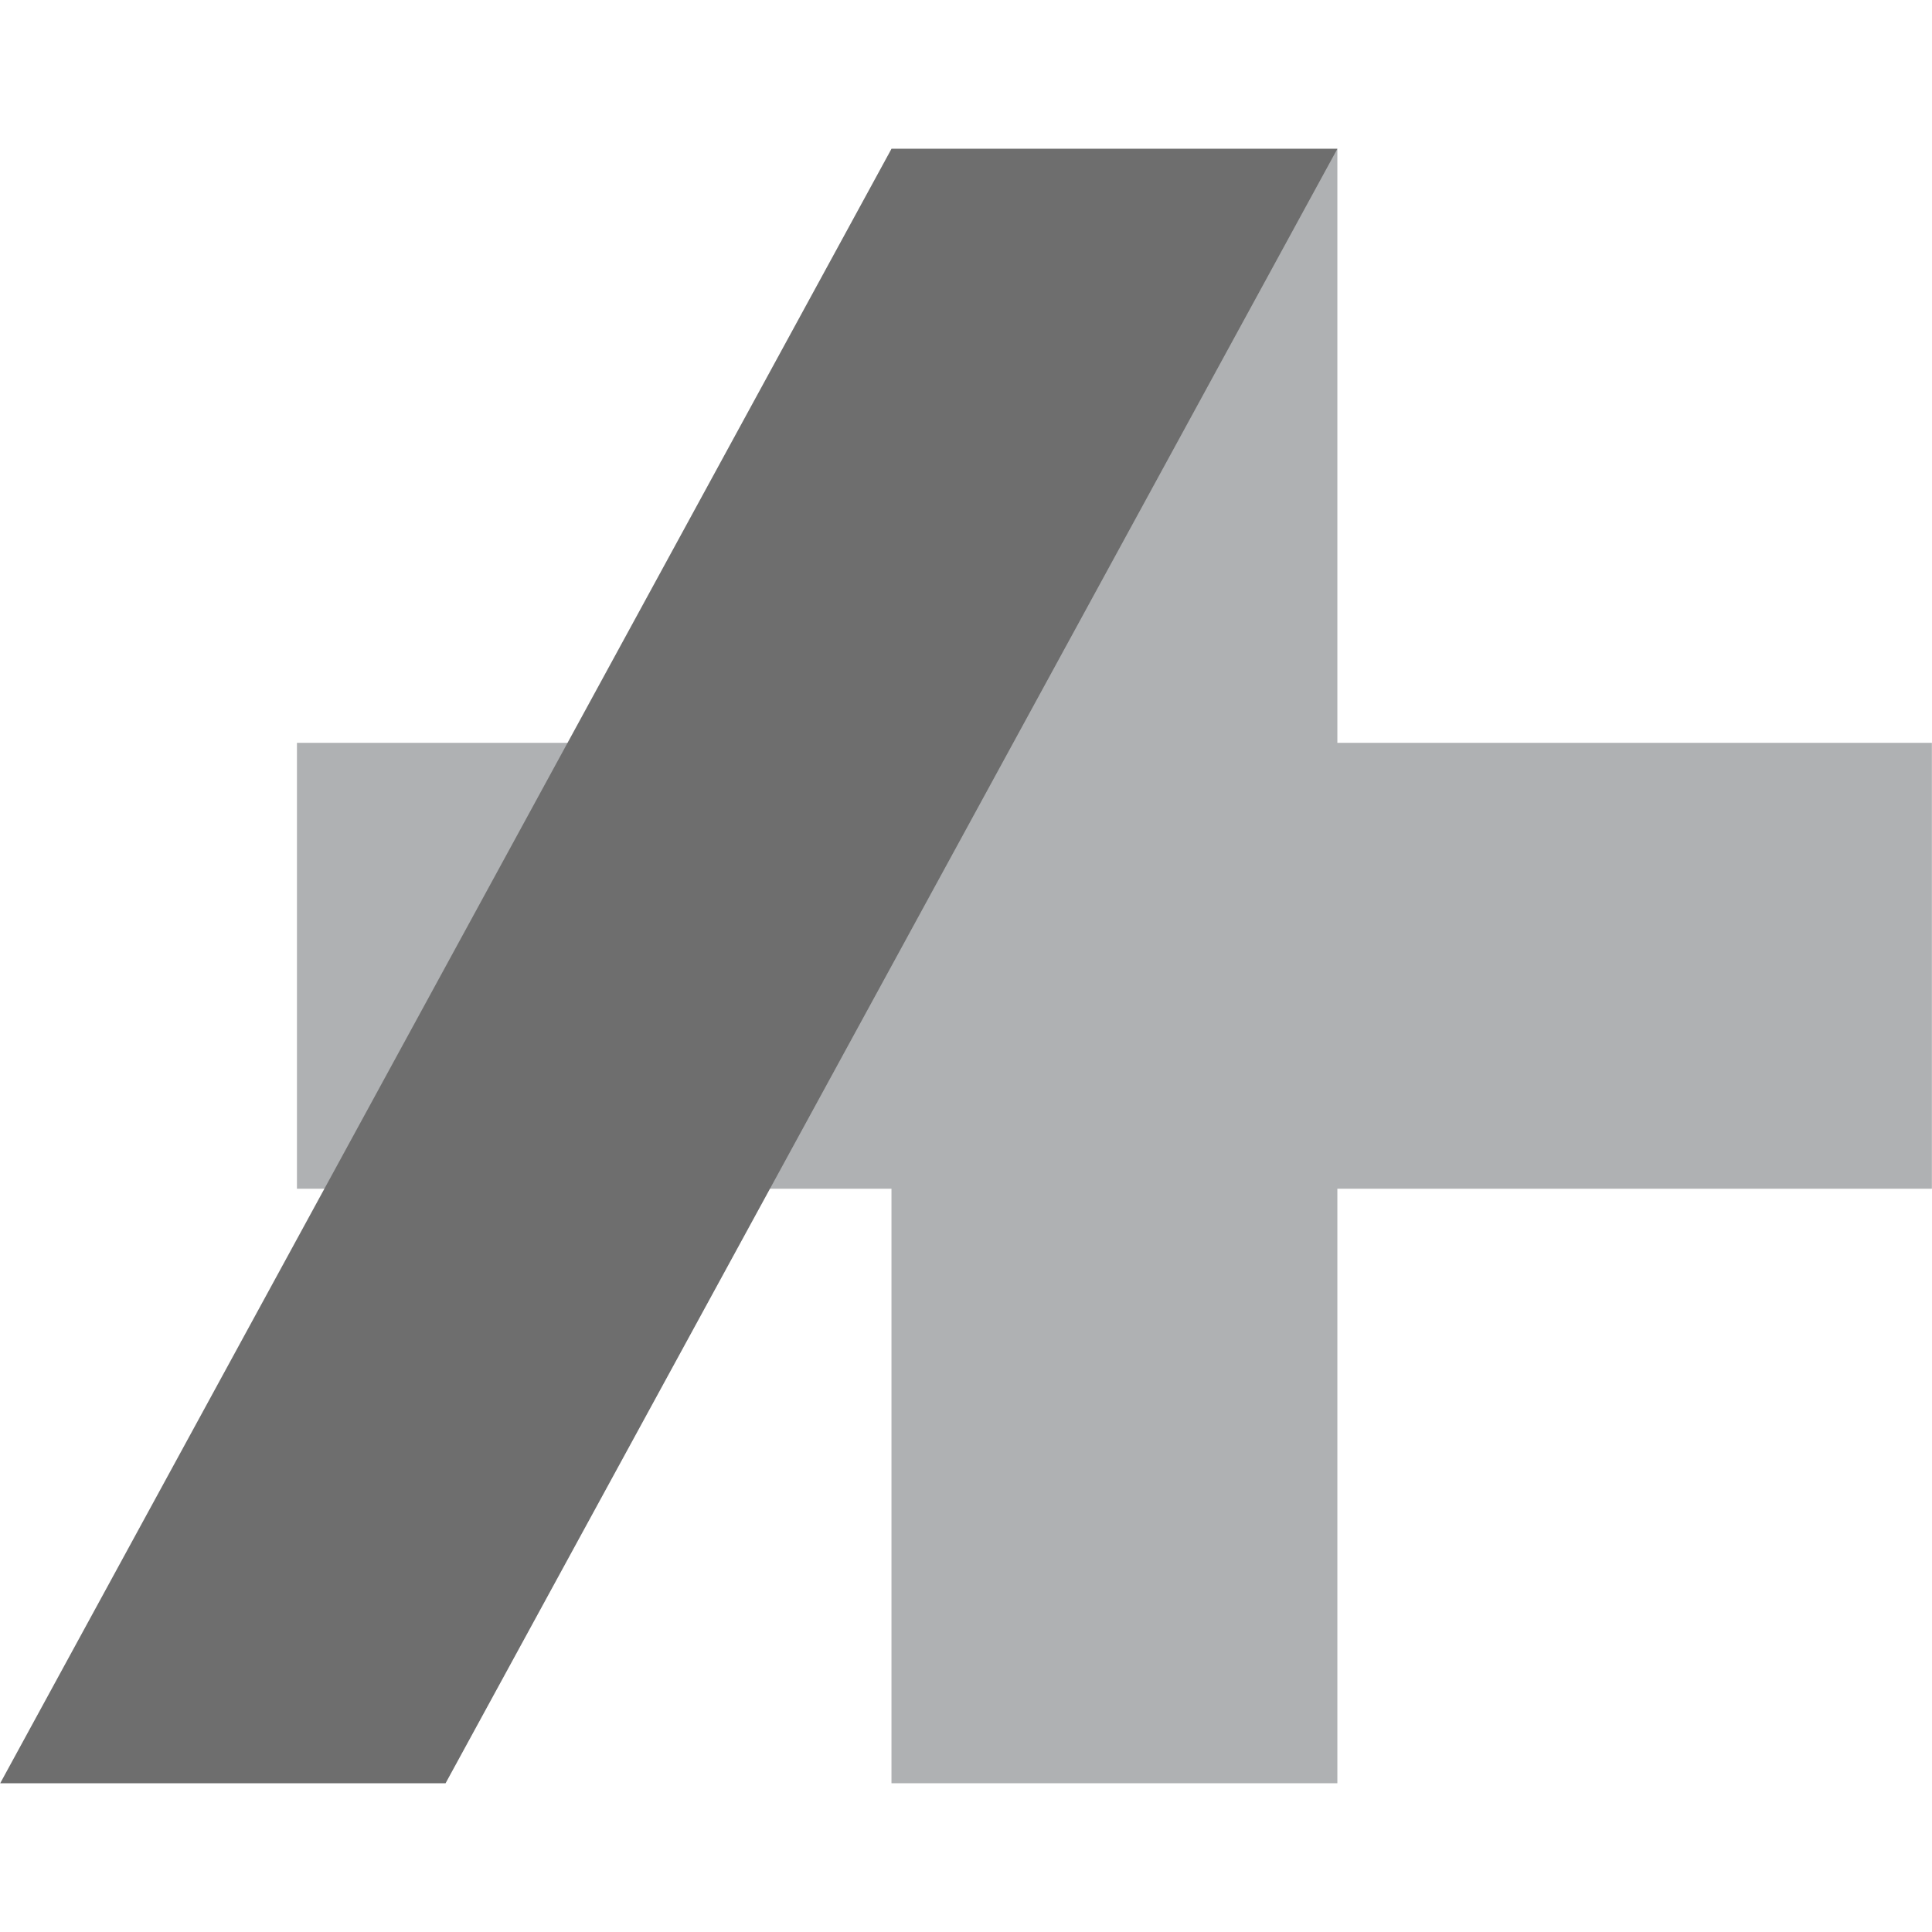
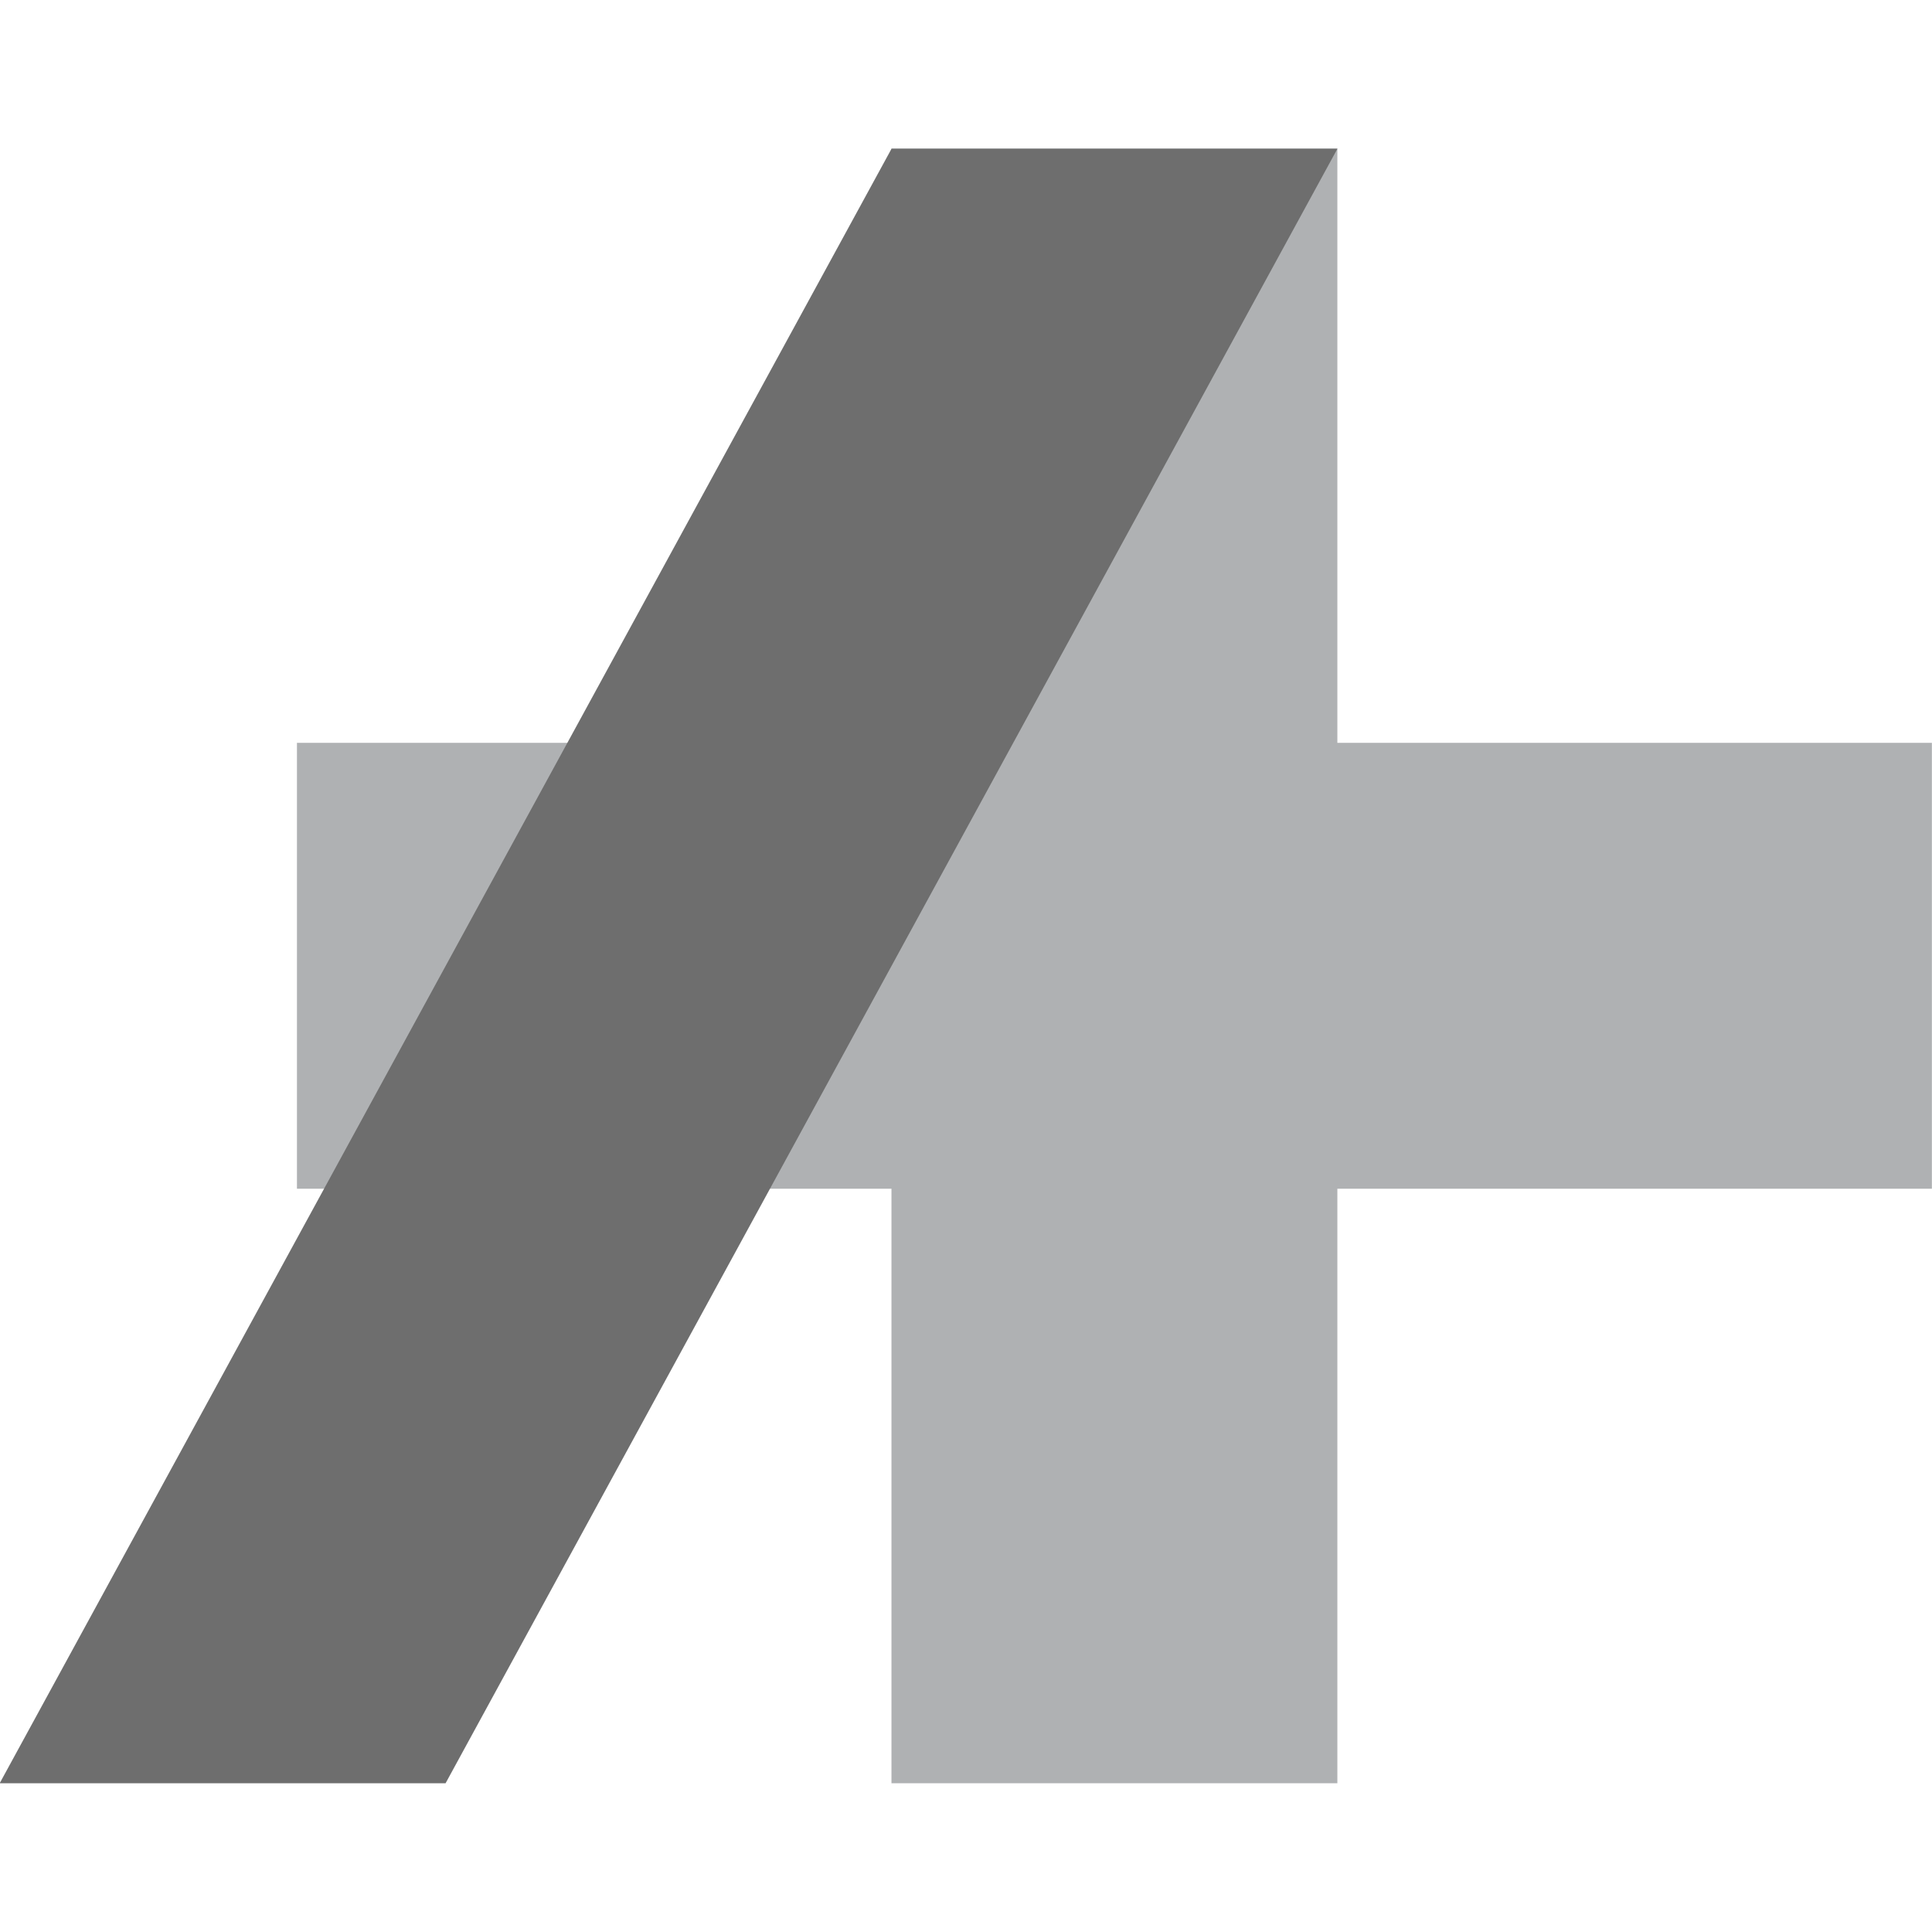
- <svg xmlns="http://www.w3.org/2000/svg" width="13" height="13" version="1.1" viewBox="0 0 3.44 3.44" id="svg1504">
-   <defs id="defs1508" />
-   <g id="g1502" transform="matrix(0.9285683,0,0,0.9285683,-0.2456992,-0.2457084)" style="stroke-width:1;stroke-miterlimit:4;stroke-dasharray:none">
-     <path d="M 1.974,3.684 H 2.829 V 2.544 H 3.969 V 1.689 H 2.829 V 0.55 H 1.974 V 1.689 l -1.14,0 v 0.855 l 1.14,0 z" fill="#6e6e6e" id="path1498" style="fill:#afb1b3;fill-opacity:1;stroke-width:1;stroke-miterlimit:4;stroke-dasharray:none" />
-     <path d="m 1.974,0.55 0.855,0 L 1.119,3.684 H 0.265 Z" fill="#848484" id="path1500" style="fill:#6e6e6e;fill-opacity:1;stroke-width:1;stroke-miterlimit:4;stroke-dasharray:none" />
+ <svg xmlns="http://www.w3.org/2000/svg" width="13" height="13" version="1.1" viewBox="0 0 3.44 3.44">
+   <g transform="matrix(.92857 0 0 .92857 -.2457 -.24571)" stroke-width="1">
+     <path d="m1.974 3.684h0.855v-1.14h1.14v-0.855h-1.14v-1.14h-0.855v1.14h-1.14v0.855h1.14z" fill="#afb1b3" />
+     <path d="m1.974 0.55h0.855l-1.71 3.134h-0.855z" fill="#6e6e6e" />
  </g>
</svg>
